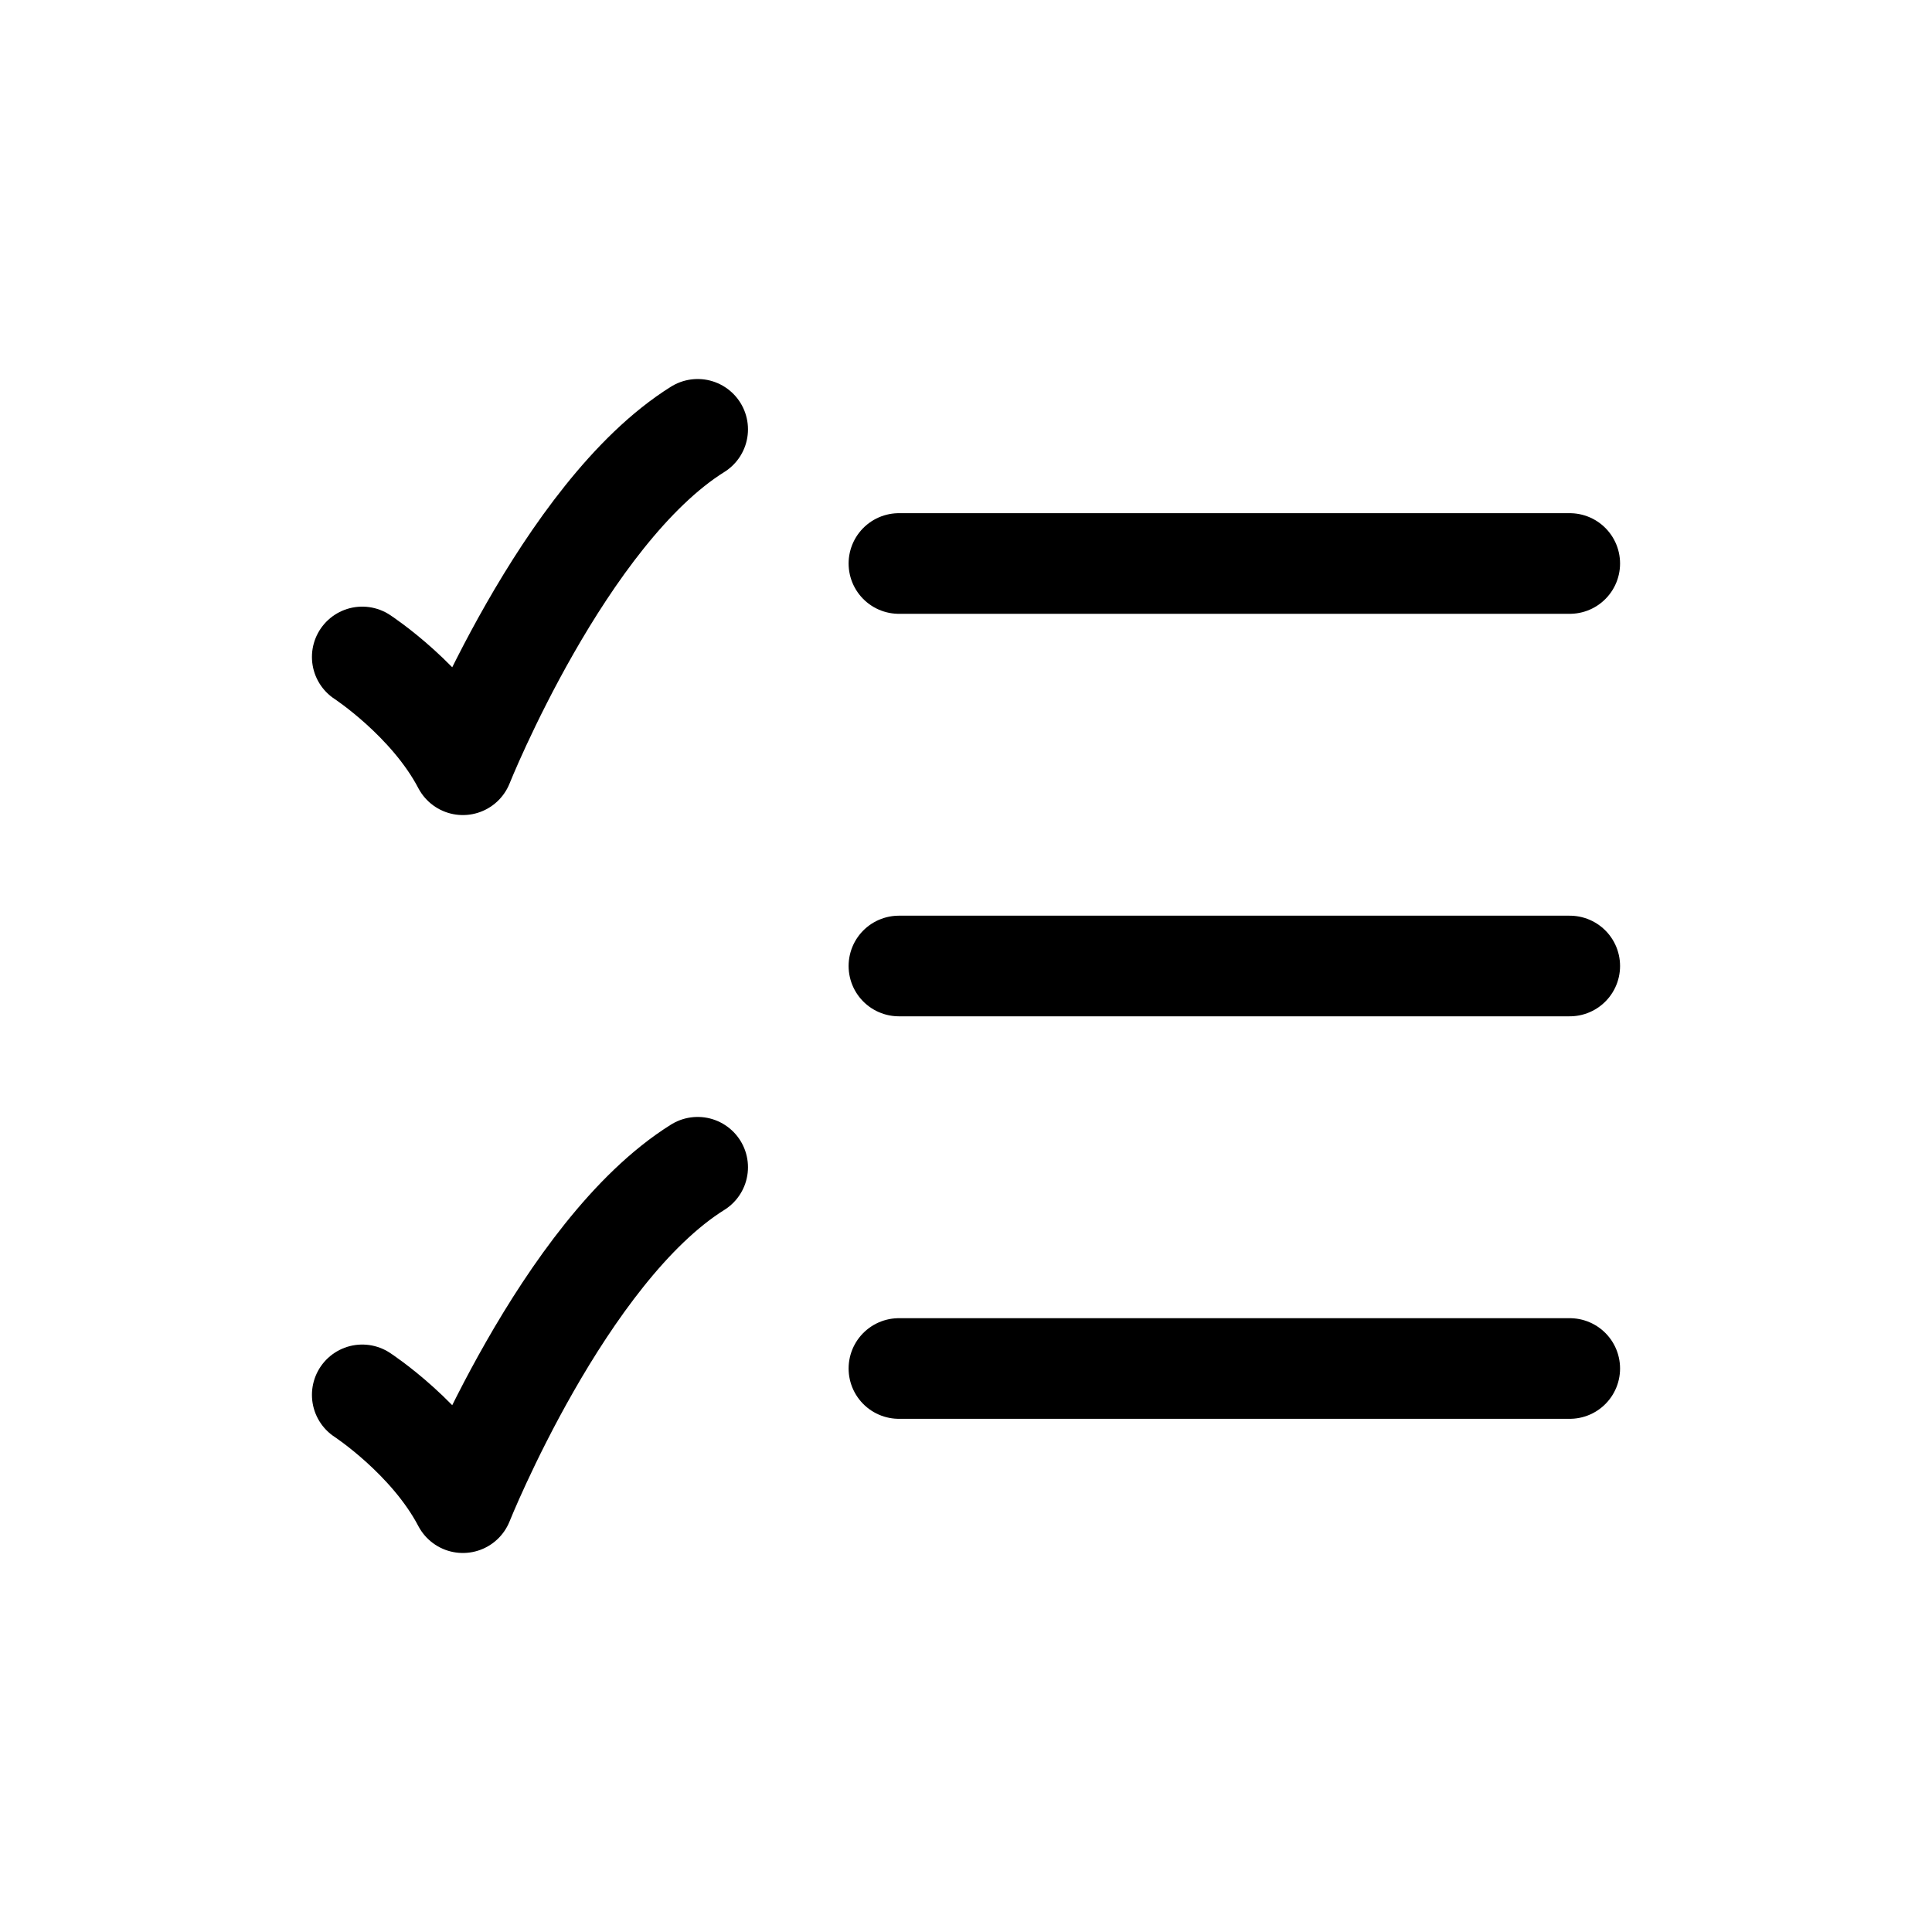
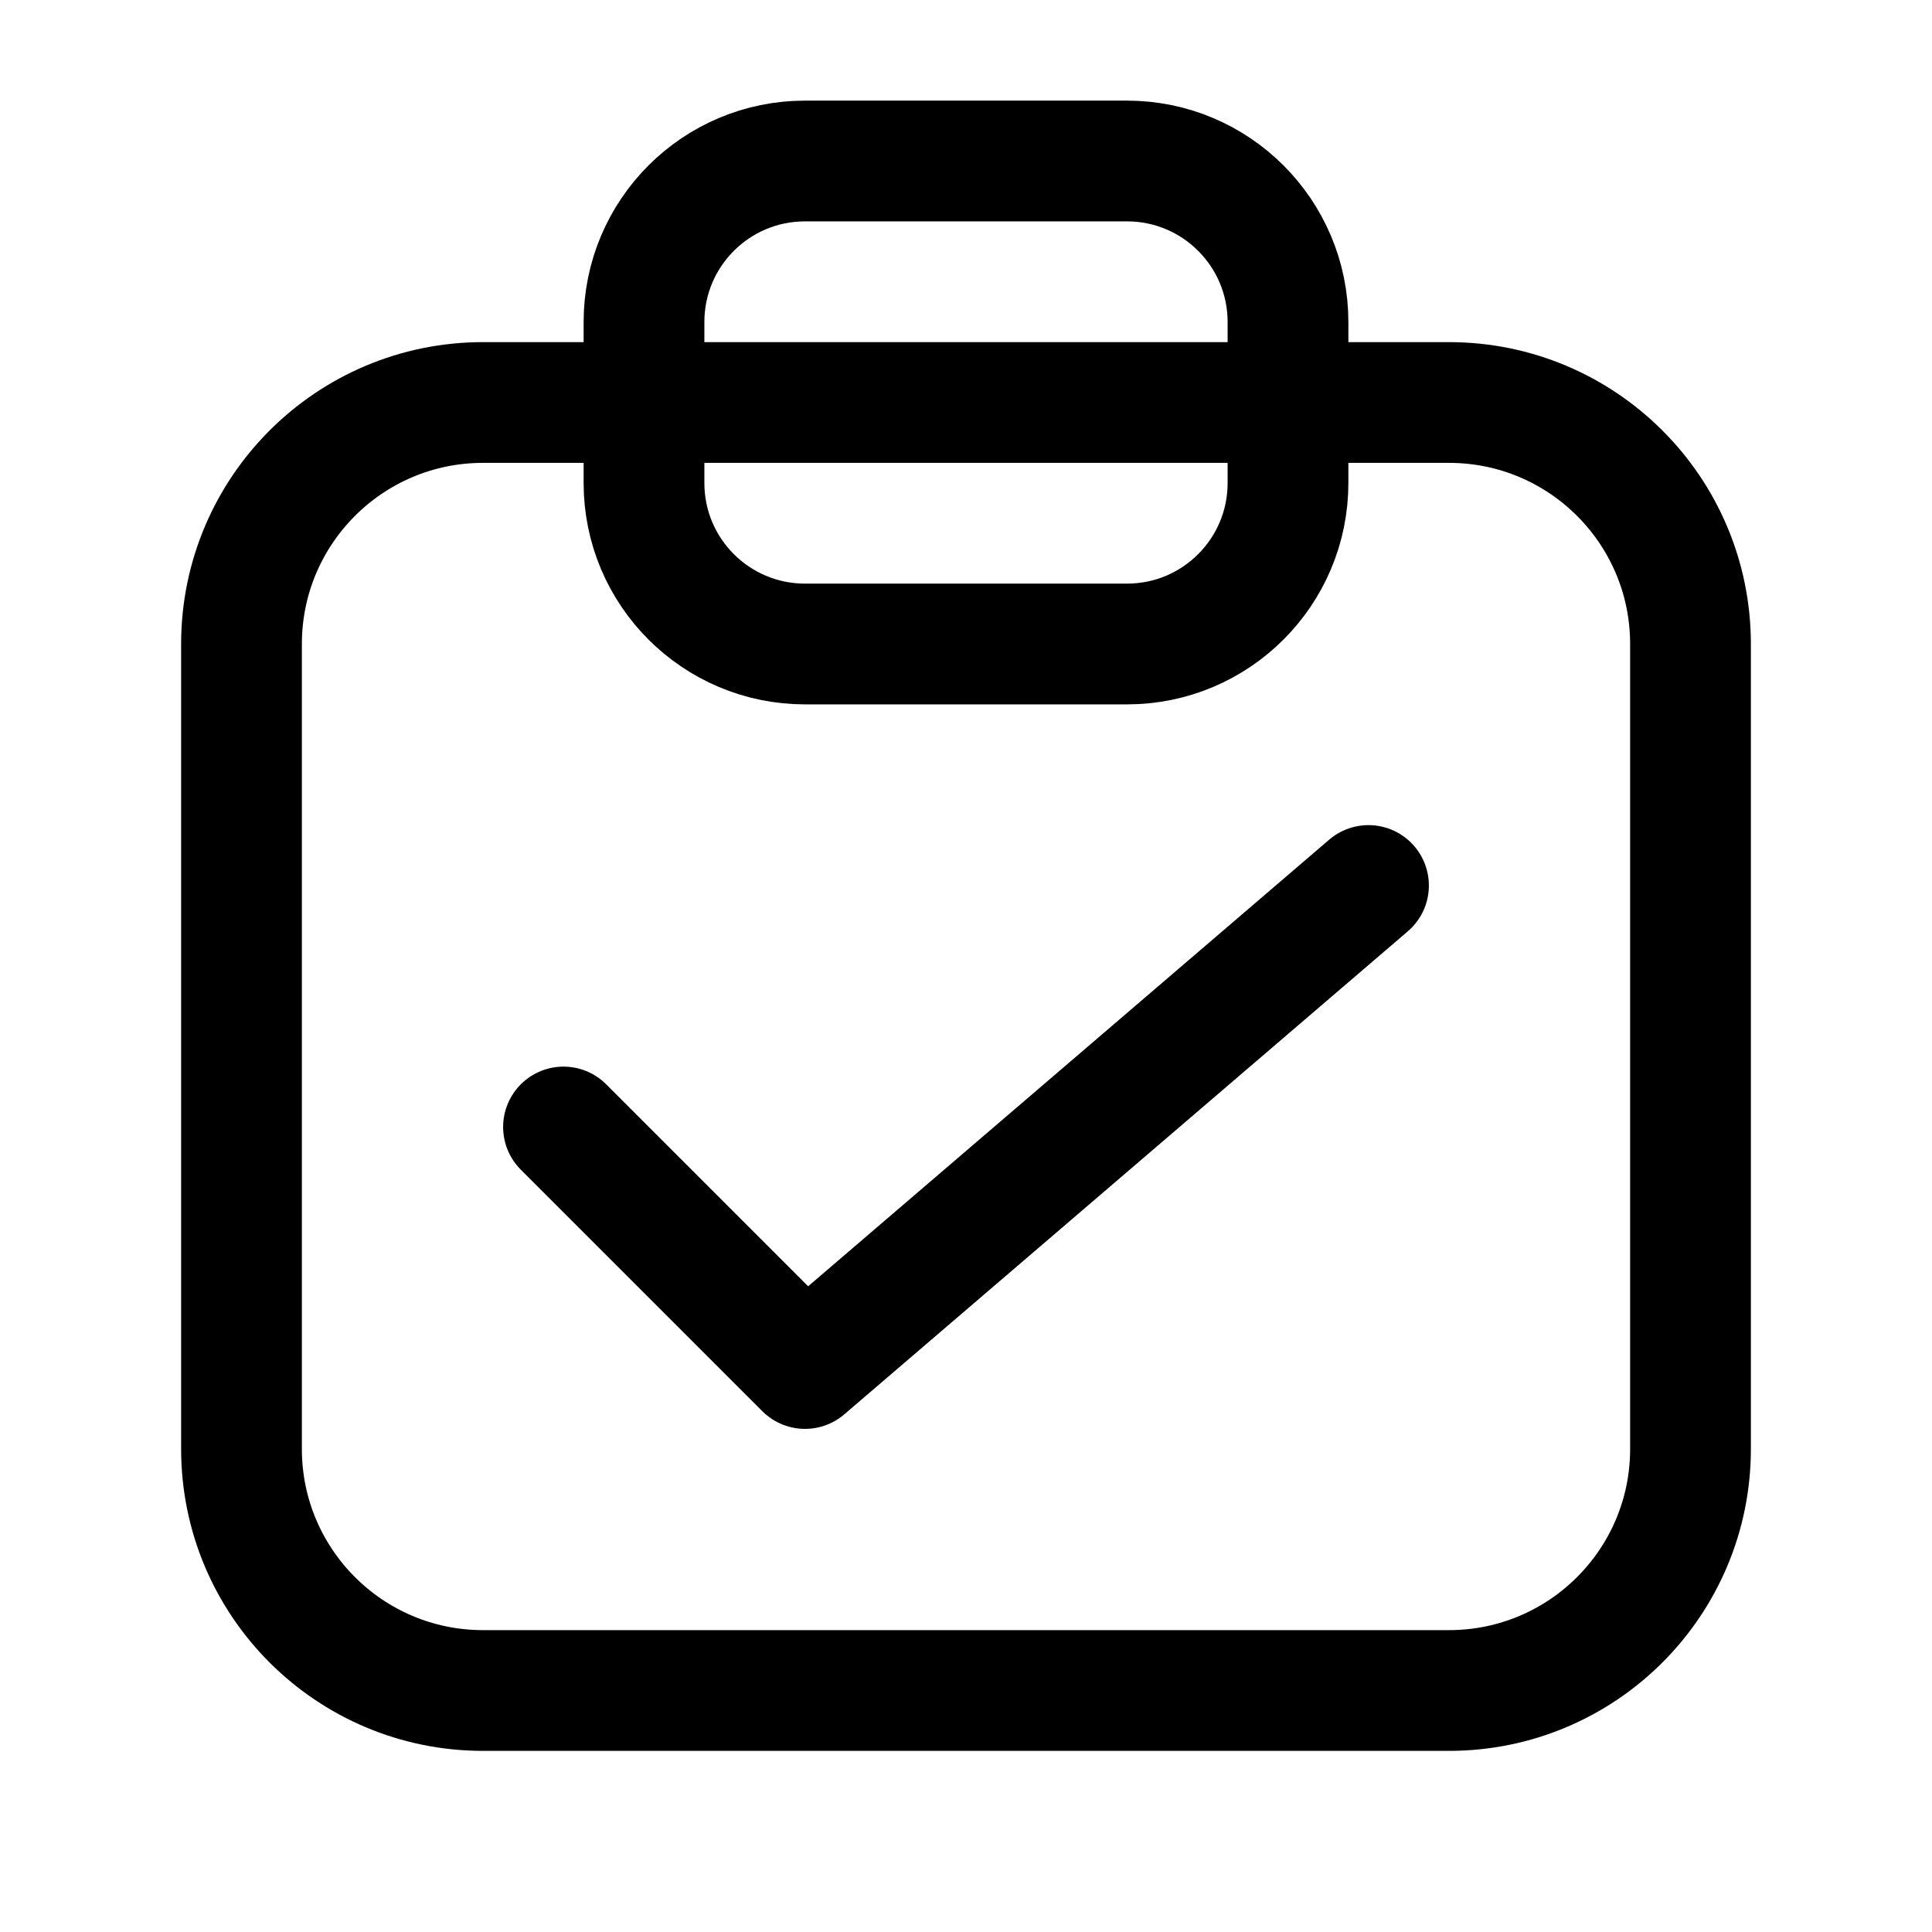
<svg xmlns="http://www.w3.org/2000/svg" viewBox="0 0 24 24" fill="none" color="oklch(44% 0 0)">
-   <g transform="translate(2 2) scale(0.8333333)">
-     <path d="M11 6L21 6" stroke="currentColor" stroke-linecap="round" stroke-width="1.5" />
-     <path d="M11 12L21 12" stroke="currentColor" stroke-linecap="round" stroke-width="1.5" />
-     <path d="M11 18L21 18" stroke="currentColor" stroke-linecap="round" stroke-width="1.5" />
-     <path d="M3 7.393C3 7.393 4 8.045 4.5 9C4.5 9 6 5.25 8 4" stroke="currentColor" stroke-linecap="round" stroke-linejoin="round" stroke-width="1.5" />
-     <path d="M3 18.393C3 18.393 4 19.045 4.5 20C4.5 20 6 16.25 8 15" stroke="currentColor" stroke-linecap="round" stroke-linejoin="round" stroke-width="1.5" />
+   <g stroke="currentColor" stroke-width="1.5" stroke-linecap="round" stroke-linejoin="round">
+     <rect x="3" y="5" width="18" height="16" rx="3" />
+     <rect x="8" y="2" width="8" height="6" rx="2" />
+     <path d="m7 14 3 3 7-6" />
  </g>
</svg>
